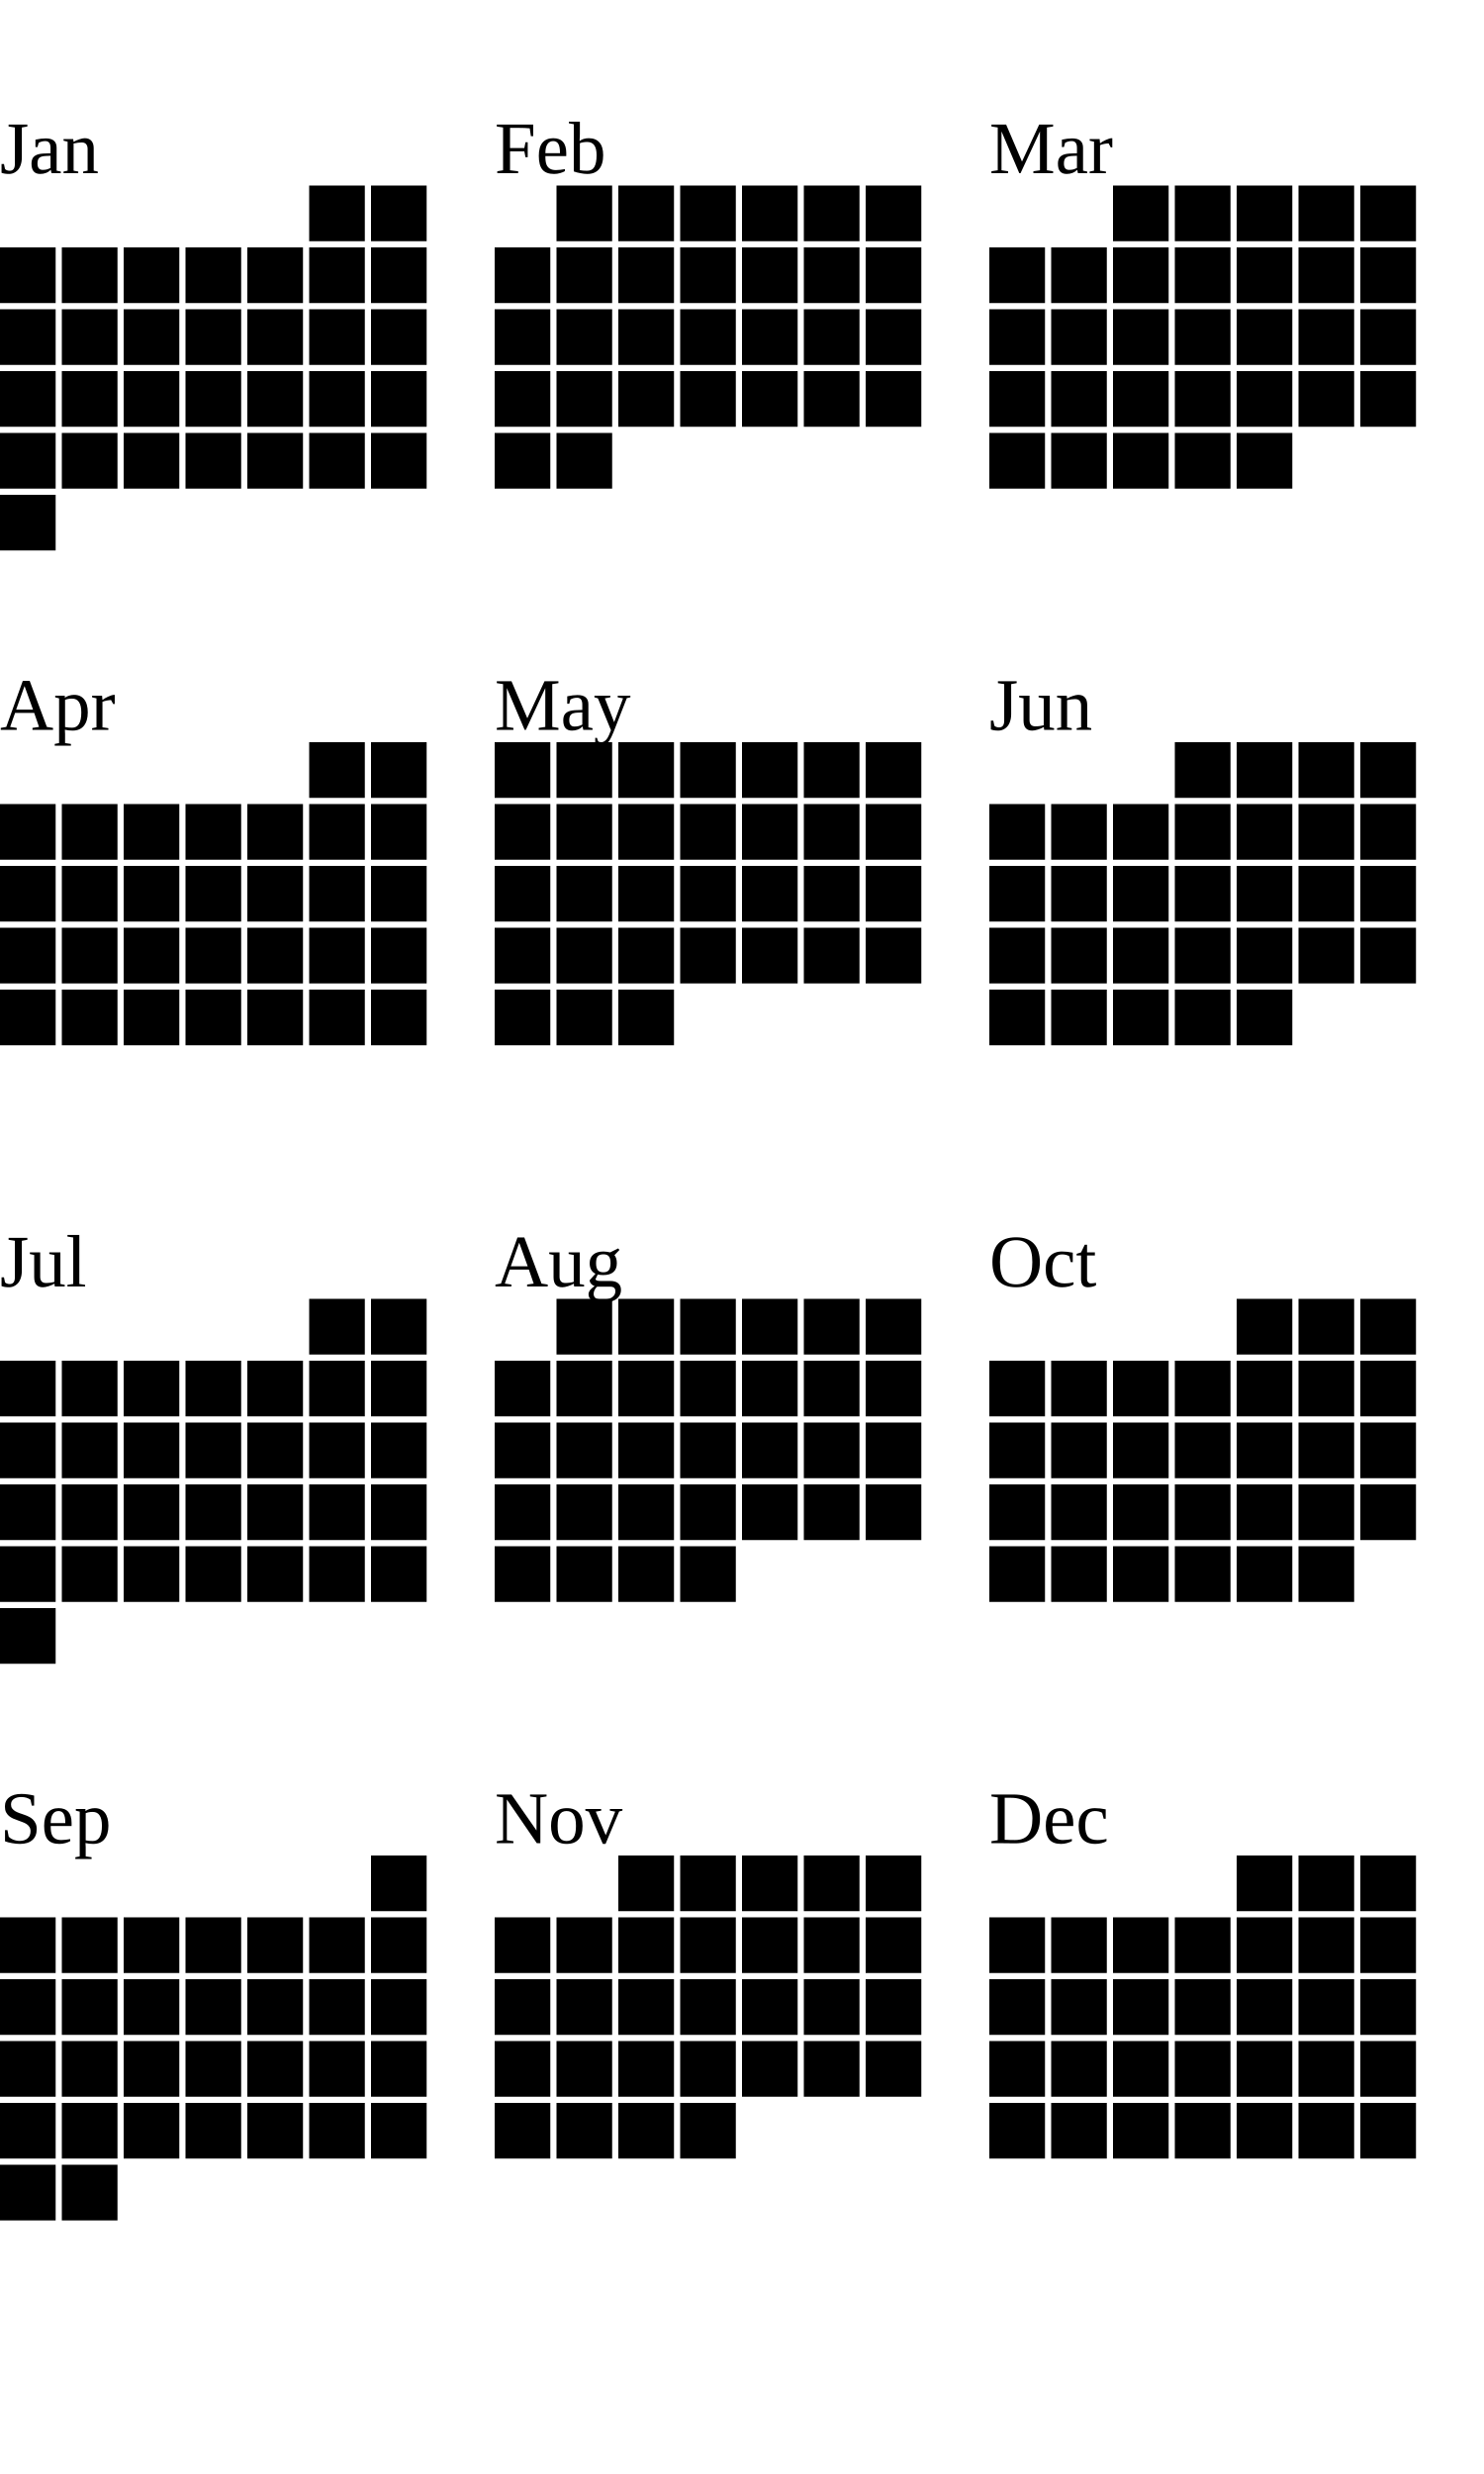
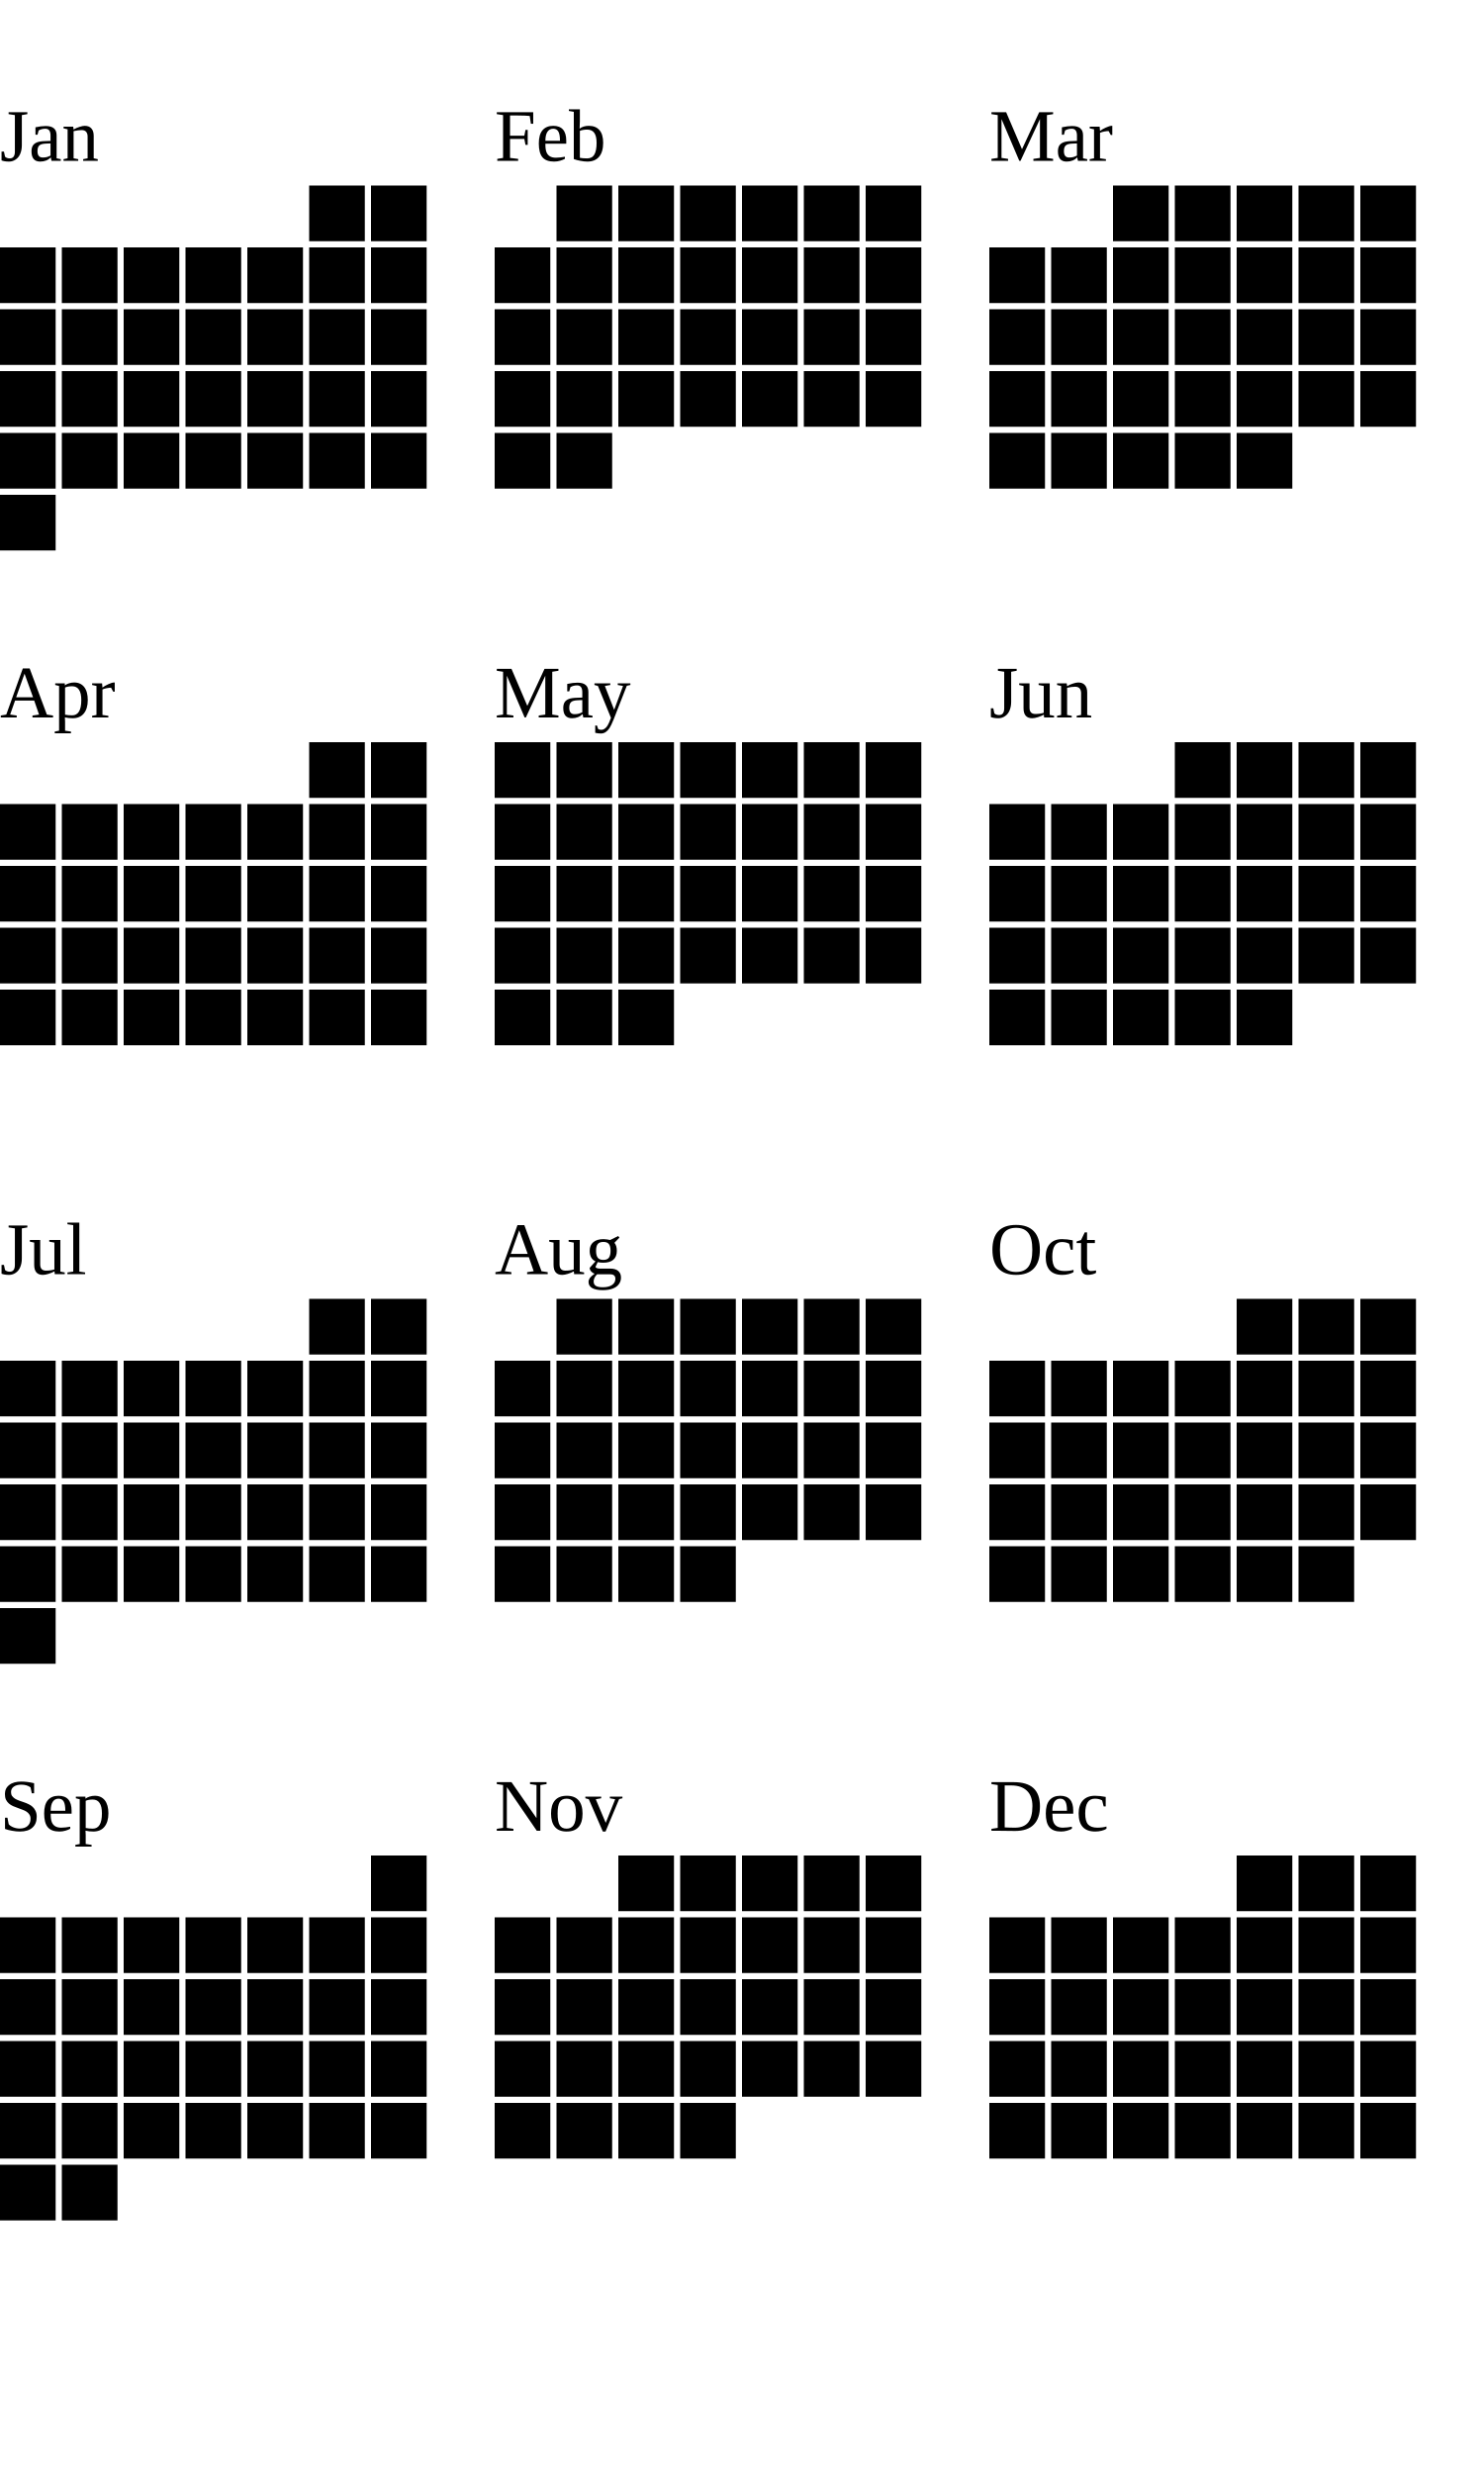
<svg xmlns="http://www.w3.org/2000/svg" viewBox="0 0 240 400">
  <rect class="calViz__day calViz__day--empty" transform="translate(50,30)" width="9px" height="9px" />
  <rect class="calViz__day calViz__day--empty" transform="translate(60,30)" width="9px" height="9px" />
  <rect class="calViz__day calViz__day--empty" transform="translate(0,40)" width="9px" height="9px" />
  <rect class="calViz__day calViz__day--empty" transform="translate(10,40)" width="9px" height="9px" />
  <rect class="calViz__day calViz__day--empty" transform="translate(20,40)" width="9px" height="9px" />
  <rect class="calViz__day calViz__day--empty" transform="translate(30,40)" width="9px" height="9px" />
  <rect class="calViz__day calViz__day--empty" transform="translate(40,40)" width="9px" height="9px" />
  <rect class="calViz__day calViz__day--empty" transform="translate(50,40)" width="9px" height="9px" />
  <rect class="calViz__day calViz__day--empty" transform="translate(60,40)" width="9px" height="9px" />
  <rect class="calViz__day calViz__day--empty" transform="translate(0,50)" width="9px" height="9px" />
  <rect class="calViz__day calViz__day--empty" transform="translate(10,50)" width="9px" height="9px" />
  <rect class="calViz__day calViz__day--empty" transform="translate(20,50)" width="9px" height="9px" />
  <rect class="calViz__day calViz__day--trip calViz__day--0" data-trip="0" transform="translate(30,50)" width="9px" height="9px" />
  <rect class="calViz__day calViz__day--trip calViz__day--0" data-trip="0" transform="translate(40,50)" width="9px" height="9px" />
  <rect class="calViz__day calViz__day--trip calViz__day--0" data-trip="0" transform="translate(50,50)" width="9px" height="9px" />
  <rect class="calViz__day calViz__day--trip calViz__day--0" data-trip="0" transform="translate(60,50)" width="9px" height="9px" />
  <rect class="calViz__day calViz__day--empty" transform="translate(0,60)" width="9px" height="9px" />
  <rect class="calViz__day calViz__day--empty" transform="translate(10,60)" width="9px" height="9px" />
  <rect class="calViz__day calViz__day--empty" transform="translate(20,60)" width="9px" height="9px" />
  <rect class="calViz__day calViz__day--empty" transform="translate(30,60)" width="9px" height="9px" />
  <rect class="calViz__day calViz__day--empty" transform="translate(40,60)" width="9px" height="9px" />
  <rect class="calViz__day calViz__day--empty" transform="translate(50,60)" width="9px" height="9px" />
  <rect class="calViz__day calViz__day--empty" transform="translate(60,60)" width="9px" height="9px" />
  <rect class="calViz__day calViz__day--empty" transform="translate(0,70)" width="9px" height="9px" />
  <rect class="calViz__day calViz__day--empty" transform="translate(10,70)" width="9px" height="9px" />
  <rect class="calViz__day calViz__day--empty" transform="translate(20,70)" width="9px" height="9px" />
  <rect class="calViz__day calViz__day--empty" transform="translate(30,70)" width="9px" height="9px" />
  <rect class="calViz__day calViz__day--empty" transform="translate(40,70)" width="9px" height="9px" />
  <rect class="calViz__day calViz__day--empty" transform="translate(50,70)" width="9px" height="9px" />
  <rect class="calViz__day calViz__day--empty" transform="translate(60,70)" width="9px" height="9px" />
  <rect class="calViz__day calViz__day--empty" transform="translate(0,80)" width="9px" height="9px" />
  <rect class="calViz__day calViz__day--empty" transform="translate(90,30)" width="9px" height="9px" />
  <rect class="calViz__day calViz__day--empty" transform="translate(100,30)" width="9px" height="9px" />
  <rect class="calViz__day calViz__day--empty" transform="translate(110,30)" width="9px" height="9px" />
  <rect class="calViz__day calViz__day--empty" transform="translate(120,30)" width="9px" height="9px" />
  <rect class="calViz__day calViz__day--empty" transform="translate(130,30)" width="9px" height="9px" />
  <rect class="calViz__day calViz__day--empty" transform="translate(140,30)" width="9px" height="9px" />
  <rect class="calViz__day calViz__day--trip calViz__day--1" data-trip="1" transform="translate(80,40)" width="9px" height="9px" />
  <rect class="calViz__day calViz__day--trip calViz__day--1" data-trip="1" transform="translate(90,40)" width="9px" height="9px" />
  <rect class="calViz__day calViz__day--trip calViz__day--1" data-trip="1" transform="translate(100,40)" width="9px" height="9px" />
  <rect class="calViz__day calViz__day--trip calViz__day--1 calViz__day--2" data-trip="1" transform="translate(110,40)" width="9px" height="9px" />
  <rect class="calViz__day calViz__day--trip calViz__day--1 calViz__day--2" data-trip="1" transform="translate(120,40)" width="9px" height="9px" />
  <rect class="calViz__day calViz__day--trip calViz__day--1 calViz__day--2" data-trip="1" transform="translate(130,40)" width="9px" height="9px" />
  <rect class="calViz__day calViz__day--empty" transform="translate(140,40)" width="9px" height="9px" />
  <rect class="calViz__day calViz__day--empty" transform="translate(80,50)" width="9px" height="9px" />
  <rect class="calViz__day calViz__day--empty" transform="translate(90,50)" width="9px" height="9px" />
  <rect class="calViz__day calViz__day--empty" transform="translate(100,50)" width="9px" height="9px" />
  <rect class="calViz__day calViz__day--empty" transform="translate(110,50)" width="9px" height="9px" />
  <rect class="calViz__day calViz__day--empty" transform="translate(120,50)" width="9px" height="9px" />
  <rect class="calViz__day calViz__day--empty" transform="translate(130,50)" width="9px" height="9px" />
  <rect class="calViz__day calViz__day--empty" transform="translate(140,50)" width="9px" height="9px" />
  <rect class="calViz__day calViz__day--trip calViz__day--3" data-trip="3" transform="translate(80,60)" width="9px" height="9px" />
  <rect class="calViz__day calViz__day--trip calViz__day--3" data-trip="3" transform="translate(90,60)" width="9px" height="9px" />
  <rect class="calViz__day calViz__day--empty" transform="translate(100,60)" width="9px" height="9px" />
  <rect class="calViz__day calViz__day--empty" transform="translate(110,60)" width="9px" height="9px" />
  <rect class="calViz__day calViz__day--empty" transform="translate(120,60)" width="9px" height="9px" />
  <rect class="calViz__day calViz__day--empty" transform="translate(130,60)" width="9px" height="9px" />
  <rect class="calViz__day calViz__day--empty" transform="translate(140,60)" width="9px" height="9px" />
  <rect class="calViz__day calViz__day--empty" transform="translate(80,70)" width="9px" height="9px" />
  <rect class="calViz__day calViz__day--empty" transform="translate(90,70)" width="9px" height="9px" />
  <rect class="calViz__day calViz__day--empty" transform="translate(180,30)" width="9px" height="9px" />
  <rect class="calViz__day calViz__day--empty" transform="translate(190,30)" width="9px" height="9px" />
  <rect class="calViz__day calViz__day--empty" transform="translate(200,30)" width="9px" height="9px" />
  <rect class="calViz__day calViz__day--empty" transform="translate(210,30)" width="9px" height="9px" />
  <rect class="calViz__day calViz__day--empty" transform="translate(220,30)" width="9px" height="9px" />
  <rect class="calViz__day calViz__day--trip calViz__day--4" data-trip="4" transform="translate(160,40)" width="9px" height="9px" />
  <rect class="calViz__day calViz__day--trip calViz__day--4" data-trip="4" transform="translate(170,40)" width="9px" height="9px" />
  <rect class="calViz__day calViz__day--trip calViz__day--4" data-trip="4" transform="translate(180,40)" width="9px" height="9px" />
  <rect class="calViz__day calViz__day--trip calViz__day--4" data-trip="4" transform="translate(190,40)" width="9px" height="9px" />
  <rect class="calViz__day calViz__day--empty" transform="translate(200,40)" width="9px" height="9px" />
  <rect class="calViz__day calViz__day--trip calViz__day--5" data-trip="5" transform="translate(210,40)" width="9px" height="9px" />
  <rect class="calViz__day calViz__day--trip calViz__day--5" data-trip="5" transform="translate(220,40)" width="9px" height="9px" />
  <rect class="calViz__day calViz__day--empty" transform="translate(160,50)" width="9px" height="9px" />
  <rect class="calViz__day calViz__day--empty" transform="translate(170,50)" width="9px" height="9px" />
  <rect class="calViz__day calViz__day--empty" transform="translate(180,50)" width="9px" height="9px" />
  <rect class="calViz__day calViz__day--empty" transform="translate(190,50)" width="9px" height="9px" />
  <rect class="calViz__day calViz__day--empty" transform="translate(200,50)" width="9px" height="9px" />
  <rect class="calViz__day calViz__day--empty" transform="translate(210,50)" width="9px" height="9px" />
  <rect class="calViz__day calViz__day--empty" transform="translate(220,50)" width="9px" height="9px" />
  <rect class="calViz__day calViz__day--empty" transform="translate(160,60)" width="9px" height="9px" />
  <rect class="calViz__day calViz__day--empty" transform="translate(170,60)" width="9px" height="9px" />
  <rect class="calViz__day calViz__day--empty" transform="translate(180,60)" width="9px" height="9px" />
  <rect class="calViz__day calViz__day--empty" transform="translate(190,60)" width="9px" height="9px" />
  <rect class="calViz__day calViz__day--empty" transform="translate(200,60)" width="9px" height="9px" />
  <rect class="calViz__day calViz__day--empty" transform="translate(210,60)" width="9px" height="9px" />
  <rect class="calViz__day calViz__day--empty" transform="translate(220,60)" width="9px" height="9px" />
  <rect class="calViz__day calViz__day--empty" transform="translate(160,70)" width="9px" height="9px" />
  <rect class="calViz__day calViz__day--empty" transform="translate(170,70)" width="9px" height="9px" />
  <rect class="calViz__day calViz__day--empty" transform="translate(180,70)" width="9px" height="9px" />
  <rect class="calViz__day calViz__day--empty" transform="translate(190,70)" width="9px" height="9px" />
  <rect class="calViz__day calViz__day--empty" transform="translate(200,70)" width="9px" height="9px" />
  <rect class="calViz__day calViz__day--trip calViz__day--6" data-trip="6" transform="translate(50,120)" width="9px" height="9px" />
  <rect class="calViz__day calViz__day--trip calViz__day--6" data-trip="6" transform="translate(60,120)" width="9px" height="9px" />
  <rect class="calViz__day calViz__day--trip calViz__day--6 calViz__day--7" data-trip="6" transform="translate(0,130)" width="9px" height="9px" />
  <rect class="calViz__day calViz__day--trip calViz__day--7" data-trip="7" transform="translate(10,130)" width="9px" height="9px" />
  <rect class="calViz__day calViz__day--trip calViz__day--7" data-trip="7" transform="translate(20,130)" width="9px" height="9px" />
  <rect class="calViz__day calViz__day--trip calViz__day--7" data-trip="7" transform="translate(30,130)" width="9px" height="9px" />
  <rect class="calViz__day calViz__day--trip calViz__day--7" data-trip="7" transform="translate(40,130)" width="9px" height="9px" />
  <rect class="calViz__day calViz__day--trip calViz__day--8" data-trip="8" transform="translate(50,130)" width="9px" height="9px" />
  <rect class="calViz__day calViz__day--trip calViz__day--8" data-trip="8" transform="translate(60,130)" width="9px" height="9px" />
  <rect class="calViz__day calViz__day--trip calViz__day--8" data-trip="8" transform="translate(0,140)" width="9px" height="9px" />
  <rect class="calViz__day calViz__day--empty" transform="translate(10,140)" width="9px" height="9px" />
  <rect class="calViz__day calViz__day--empty" transform="translate(20,140)" width="9px" height="9px" />
  <rect class="calViz__day calViz__day--empty" transform="translate(30,140)" width="9px" height="9px" />
  <rect class="calViz__day calViz__day--empty" transform="translate(40,140)" width="9px" height="9px" />
  <rect class="calViz__day calViz__day--empty" transform="translate(50,140)" width="9px" height="9px" />
  <rect class="calViz__day calViz__day--empty" transform="translate(60,140)" width="9px" height="9px" />
  <rect class="calViz__day calViz__day--trip calViz__day--9" data-trip="9" transform="translate(0,150)" width="9px" height="9px" />
  <rect class="calViz__day calViz__day--trip calViz__day--9" data-trip="9" transform="translate(10,150)" width="9px" height="9px" />
  <rect class="calViz__day calViz__day--empty" transform="translate(20,150)" width="9px" height="9px" />
  <rect class="calViz__day calViz__day--empty" transform="translate(30,150)" width="9px" height="9px" />
  <rect class="calViz__day calViz__day--empty" transform="translate(40,150)" width="9px" height="9px" />
  <rect class="calViz__day calViz__day--empty" transform="translate(50,150)" width="9px" height="9px" />
  <rect class="calViz__day calViz__day--empty" transform="translate(60,150)" width="9px" height="9px" />
  <rect class="calViz__day calViz__day--empty" transform="translate(0,160)" width="9px" height="9px" />
  <rect class="calViz__day calViz__day--empty" transform="translate(10,160)" width="9px" height="9px" />
  <rect class="calViz__day calViz__day--empty" transform="translate(20,160)" width="9px" height="9px" />
  <rect class="calViz__day calViz__day--trip calViz__day--10" data-trip="10" transform="translate(30,160)" width="9px" height="9px" />
  <rect class="calViz__day calViz__day--trip calViz__day--10" data-trip="10" transform="translate(40,160)" width="9px" height="9px" />
  <rect class="calViz__day calViz__day--trip calViz__day--10 calViz__day--11" data-trip="10" transform="translate(50,160)" width="9px" height="9px" />
  <rect class="calViz__day calViz__day--empty" transform="translate(60,160)" width="9px" height="9px" />
  <rect class="calViz__day calViz__day--empty" transform="translate(80,120)" width="9px" height="9px" />
  <rect class="calViz__day calViz__day--empty" transform="translate(90,120)" width="9px" height="9px" />
  <rect class="calViz__day calViz__day--empty" transform="translate(100,120)" width="9px" height="9px" />
  <rect class="calViz__day calViz__day--empty" transform="translate(110,120)" width="9px" height="9px" />
  <rect class="calViz__day calViz__day--empty" transform="translate(120,120)" width="9px" height="9px" />
  <rect class="calViz__day calViz__day--empty" transform="translate(130,120)" width="9px" height="9px" />
  <rect class="calViz__day calViz__day--empty" transform="translate(140,120)" width="9px" height="9px" />
  <rect class="calViz__day calViz__day--empty" transform="translate(80,130)" width="9px" height="9px" />
  <rect class="calViz__day calViz__day--empty" transform="translate(90,130)" width="9px" height="9px" />
  <rect class="calViz__day calViz__day--empty" transform="translate(100,130)" width="9px" height="9px" />
  <rect class="calViz__day calViz__day--empty" transform="translate(110,130)" width="9px" height="9px" />
  <rect class="calViz__day calViz__day--trip calViz__day--12" data-trip="12" transform="translate(120,130)" width="9px" height="9px" />
  <rect class="calViz__day calViz__day--empty" transform="translate(130,130)" width="9px" height="9px" />
  <rect class="calViz__day calViz__day--empty" transform="translate(140,130)" width="9px" height="9px" />
  <rect class="calViz__day calViz__day--empty" transform="translate(80,140)" width="9px" height="9px" />
  <rect class="calViz__day calViz__day--empty" transform="translate(90,140)" width="9px" height="9px" />
  <rect class="calViz__day calViz__day--trip calViz__day--13" data-trip="13" transform="translate(100,140)" width="9px" height="9px" />
  <rect class="calViz__day calViz__day--empty" transform="translate(110,140)" width="9px" height="9px" />
  <rect class="calViz__day calViz__day--empty" transform="translate(120,140)" width="9px" height="9px" />
  <rect class="calViz__day calViz__day--empty" transform="translate(130,140)" width="9px" height="9px" />
  <rect class="calViz__day calViz__day--empty" transform="translate(140,140)" width="9px" height="9px" />
  <rect class="calViz__day calViz__day--empty" transform="translate(80,150)" width="9px" height="9px" />
  <rect class="calViz__day calViz__day--empty" transform="translate(90,150)" width="9px" height="9px" />
  <rect class="calViz__day calViz__day--empty" transform="translate(100,150)" width="9px" height="9px" />
  <rect class="calViz__day calViz__day--empty" transform="translate(110,150)" width="9px" height="9px" />
  <rect class="calViz__day calViz__day--empty" transform="translate(120,150)" width="9px" height="9px" />
  <rect class="calViz__day calViz__day--empty" transform="translate(130,150)" width="9px" height="9px" />
  <rect class="calViz__day calViz__day--empty" transform="translate(140,150)" width="9px" height="9px" />
  <rect class="calViz__day calViz__day--empty" transform="translate(80,160)" width="9px" height="9px" />
  <rect class="calViz__day calViz__day--empty" transform="translate(90,160)" width="9px" height="9px" />
  <rect class="calViz__day calViz__day--empty" transform="translate(100,160)" width="9px" height="9px" />
  <rect class="calViz__day calViz__day--empty" transform="translate(190,120)" width="9px" height="9px" />
  <rect class="calViz__day calViz__day--empty" transform="translate(200,120)" width="9px" height="9px" />
  <rect class="calViz__day calViz__day--empty" transform="translate(210,120)" width="9px" height="9px" />
  <rect class="calViz__day calViz__day--empty" transform="translate(220,120)" width="9px" height="9px" />
  <rect class="calViz__day calViz__day--empty" transform="translate(160,130)" width="9px" height="9px" />
  <rect class="calViz__day calViz__day--empty" transform="translate(170,130)" width="9px" height="9px" />
  <rect class="calViz__day calViz__day--empty" transform="translate(180,130)" width="9px" height="9px" />
  <rect class="calViz__day calViz__day--empty" transform="translate(190,130)" width="9px" height="9px" />
  <rect class="calViz__day calViz__day--empty" transform="translate(200,130)" width="9px" height="9px" />
  <rect class="calViz__day calViz__day--empty" transform="translate(210,130)" width="9px" height="9px" />
  <rect class="calViz__day calViz__day--empty" transform="translate(220,130)" width="9px" height="9px" />
  <rect class="calViz__day calViz__day--empty" transform="translate(160,140)" width="9px" height="9px" />
  <rect class="calViz__day calViz__day--empty" transform="translate(170,140)" width="9px" height="9px" />
  <rect class="calViz__day calViz__day--empty" transform="translate(180,140)" width="9px" height="9px" />
  <rect class="calViz__day calViz__day--empty" transform="translate(190,140)" width="9px" height="9px" />
  <rect class="calViz__day calViz__day--trip calViz__day--14" data-trip="14" transform="translate(200,140)" width="9px" height="9px" />
  <rect class="calViz__day calViz__day--trip calViz__day--14" data-trip="14" transform="translate(210,140)" width="9px" height="9px" />
  <rect class="calViz__day calViz__day--empty" transform="translate(220,140)" width="9px" height="9px" />
  <rect class="calViz__day calViz__day--empty" transform="translate(160,150)" width="9px" height="9px" />
  <rect class="calViz__day calViz__day--empty" transform="translate(170,150)" width="9px" height="9px" />
  <rect class="calViz__day calViz__day--trip calViz__day--15" data-trip="15" transform="translate(180,150)" width="9px" height="9px" />
  <rect class="calViz__day calViz__day--trip calViz__day--16" data-trip="16" transform="translate(190,150)" width="9px" height="9px" />
  <rect class="calViz__day calViz__day--trip calViz__day--16" data-trip="16" transform="translate(200,150)" width="9px" height="9px" />
  <rect class="calViz__day calViz__day--trip calViz__day--16" data-trip="16" transform="translate(210,150)" width="9px" height="9px" />
  <rect class="calViz__day calViz__day--trip calViz__day--16" data-trip="16" transform="translate(220,150)" width="9px" height="9px" />
  <rect class="calViz__day calViz__day--trip calViz__day--16" data-trip="16" transform="translate(160,160)" width="9px" height="9px" />
  <rect class="calViz__day calViz__day--empty" transform="translate(170,160)" width="9px" height="9px" />
  <rect class="calViz__day calViz__day--empty" transform="translate(180,160)" width="9px" height="9px" />
  <rect class="calViz__day calViz__day--empty" transform="translate(190,160)" width="9px" height="9px" />
  <rect class="calViz__day calViz__day--empty" transform="translate(200,160)" width="9px" height="9px" />
  <rect class="calViz__day calViz__day--empty" transform="translate(50,210)" width="9px" height="9px" />
  <rect class="calViz__day calViz__day--empty" transform="translate(60,210)" width="9px" height="9px" />
  <rect class="calViz__day calViz__day--empty" transform="translate(0,220)" width="9px" height="9px" />
  <rect class="calViz__day calViz__day--empty" transform="translate(10,220)" width="9px" height="9px" />
  <rect class="calViz__day calViz__day--empty" transform="translate(20,220)" width="9px" height="9px" />
  <rect class="calViz__day calViz__day--trip calViz__day--17" data-trip="17" transform="translate(30,220)" width="9px" height="9px" />
  <rect class="calViz__day calViz__day--empty" transform="translate(40,220)" width="9px" height="9px" />
  <rect class="calViz__day calViz__day--empty" transform="translate(50,220)" width="9px" height="9px" />
  <rect class="calViz__day calViz__day--empty" transform="translate(60,220)" width="9px" height="9px" />
  <rect class="calViz__day calViz__day--empty" transform="translate(0,230)" width="9px" height="9px" />
  <rect class="calViz__day calViz__day--trip calViz__day--18" data-trip="18" transform="translate(10,230)" width="9px" height="9px" />
  <rect class="calViz__day calViz__day--trip calViz__day--19" data-trip="19" transform="translate(20,230)" width="9px" height="9px" />
  <rect class="calViz__day calViz__day--trip calViz__day--19" data-trip="19" transform="translate(30,230)" width="9px" height="9px" />
  <rect class="calViz__day calViz__day--trip calViz__day--19" data-trip="19" transform="translate(40,230)" width="9px" height="9px" />
  <rect class="calViz__day calViz__day--empty" transform="translate(50,230)" width="9px" height="9px" />
  <rect class="calViz__day calViz__day--empty" transform="translate(60,230)" width="9px" height="9px" />
  <rect class="calViz__day calViz__day--empty" transform="translate(0,240)" width="9px" height="9px" />
  <rect class="calViz__day calViz__day--empty" transform="translate(10,240)" width="9px" height="9px" />
  <rect class="calViz__day calViz__day--empty" transform="translate(20,240)" width="9px" height="9px" />
  <rect class="calViz__day calViz__day--empty" transform="translate(30,240)" width="9px" height="9px" />
  <rect class="calViz__day calViz__day--trip calViz__day--20" data-trip="20" transform="translate(40,240)" width="9px" height="9px" />
  <rect class="calViz__day calViz__day--empty" transform="translate(50,240)" width="9px" height="9px" />
  <rect class="calViz__day calViz__day--empty" transform="translate(60,240)" width="9px" height="9px" />
  <rect class="calViz__day calViz__day--empty" transform="translate(0,250)" width="9px" height="9px" />
  <rect class="calViz__day calViz__day--empty" transform="translate(10,250)" width="9px" height="9px" />
  <rect class="calViz__day calViz__day--empty" transform="translate(20,250)" width="9px" height="9px" />
  <rect class="calViz__day calViz__day--empty" transform="translate(30,250)" width="9px" height="9px" />
  <rect class="calViz__day calViz__day--empty" transform="translate(40,250)" width="9px" height="9px" />
  <rect class="calViz__day calViz__day--empty" transform="translate(50,250)" width="9px" height="9px" />
  <rect class="calViz__day calViz__day--empty" transform="translate(60,250)" width="9px" height="9px" />
  <rect class="calViz__day calViz__day--empty" transform="translate(0,260)" width="9px" height="9px" />
  <rect class="calViz__day calViz__day--empty" transform="translate(90,210)" width="9px" height="9px" />
  <rect class="calViz__day calViz__day--empty" transform="translate(100,210)" width="9px" height="9px" />
  <rect class="calViz__day calViz__day--empty" transform="translate(110,210)" width="9px" height="9px" />
  <rect class="calViz__day calViz__day--empty" transform="translate(120,210)" width="9px" height="9px" />
  <rect class="calViz__day calViz__day--empty" transform="translate(130,210)" width="9px" height="9px" />
  <rect class="calViz__day calViz__day--empty" transform="translate(140,210)" width="9px" height="9px" />
  <rect class="calViz__day calViz__day--empty" transform="translate(80,220)" width="9px" height="9px" />
  <rect class="calViz__day calViz__day--empty" transform="translate(90,220)" width="9px" height="9px" />
  <rect class="calViz__day calViz__day--empty" transform="translate(100,220)" width="9px" height="9px" />
  <rect class="calViz__day calViz__day--empty" transform="translate(110,220)" width="9px" height="9px" />
  <rect class="calViz__day calViz__day--empty" transform="translate(120,220)" width="9px" height="9px" />
  <rect class="calViz__day calViz__day--empty" transform="translate(130,220)" width="9px" height="9px" />
  <rect class="calViz__day calViz__day--empty" transform="translate(140,220)" width="9px" height="9px" />
  <rect class="calViz__day calViz__day--empty" transform="translate(80,230)" width="9px" height="9px" />
  <rect class="calViz__day calViz__day--empty" transform="translate(90,230)" width="9px" height="9px" />
  <rect class="calViz__day calViz__day--empty" transform="translate(100,230)" width="9px" height="9px" />
  <rect class="calViz__day calViz__day--empty" transform="translate(110,230)" width="9px" height="9px" />
  <rect class="calViz__day calViz__day--empty" transform="translate(120,230)" width="9px" height="9px" />
  <rect class="calViz__day calViz__day--empty" transform="translate(130,230)" width="9px" height="9px" />
  <rect class="calViz__day calViz__day--empty" transform="translate(140,230)" width="9px" height="9px" />
  <rect class="calViz__day calViz__day--empty" transform="translate(80,240)" width="9px" height="9px" />
  <rect class="calViz__day calViz__day--empty" transform="translate(90,240)" width="9px" height="9px" />
  <rect class="calViz__day calViz__day--empty" transform="translate(100,240)" width="9px" height="9px" />
  <rect class="calViz__day calViz__day--empty" transform="translate(110,240)" width="9px" height="9px" />
  <rect class="calViz__day calViz__day--empty" transform="translate(120,240)" width="9px" height="9px" />
  <rect class="calViz__day calViz__day--empty" transform="translate(130,240)" width="9px" height="9px" />
  <rect class="calViz__day calViz__day--empty" transform="translate(140,240)" width="9px" height="9px" />
  <rect class="calViz__day calViz__day--empty" transform="translate(80,250)" width="9px" height="9px" />
  <rect class="calViz__day calViz__day--empty" transform="translate(90,250)" width="9px" height="9px" />
  <rect class="calViz__day calViz__day--empty" transform="translate(100,250)" width="9px" height="9px" />
  <rect class="calViz__day calViz__day--empty" transform="translate(110,250)" width="9px" height="9px" />
  <rect class="calViz__day calViz__day--empty" transform="translate(200,210)" width="9px" height="9px" />
  <rect class="calViz__day calViz__day--empty" transform="translate(210,210)" width="9px" height="9px" />
  <rect class="calViz__day calViz__day--empty" transform="translate(220,210)" width="9px" height="9px" />
  <rect class="calViz__day calViz__day--empty" transform="translate(160,220)" width="9px" height="9px" />
  <rect class="calViz__day calViz__day--empty" transform="translate(170,220)" width="9px" height="9px" />
  <rect class="calViz__day calViz__day--empty" transform="translate(180,220)" width="9px" height="9px" />
  <rect class="calViz__day calViz__day--empty" transform="translate(190,220)" width="9px" height="9px" />
  <rect class="calViz__day calViz__day--trip calViz__day--21" data-trip="21" transform="translate(200,220)" width="9px" height="9px" />
  <rect class="calViz__day calViz__day--trip calViz__day--21" data-trip="21" transform="translate(210,220)" width="9px" height="9px" />
  <rect class="calViz__day calViz__day--trip calViz__day--21" data-trip="21" transform="translate(220,220)" width="9px" height="9px" />
  <rect class="calViz__day calViz__day--empty" transform="translate(160,230)" width="9px" height="9px" />
  <rect class="calViz__day calViz__day--empty" transform="translate(170,230)" width="9px" height="9px" />
  <rect class="calViz__day calViz__day--empty" transform="translate(180,230)" width="9px" height="9px" />
  <rect class="calViz__day calViz__day--empty" transform="translate(190,230)" width="9px" height="9px" />
  <rect class="calViz__day calViz__day--empty" transform="translate(200,230)" width="9px" height="9px" />
  <rect class="calViz__day calViz__day--empty" transform="translate(210,230)" width="9px" height="9px" />
  <rect class="calViz__day calViz__day--empty" transform="translate(220,230)" width="9px" height="9px" />
  <rect class="calViz__day calViz__day--empty" transform="translate(160,240)" width="9px" height="9px" />
  <rect class="calViz__day calViz__day--empty" transform="translate(170,240)" width="9px" height="9px" />
  <rect class="calViz__day calViz__day--trip calViz__day--22" data-trip="22" transform="translate(180,240)" width="9px" height="9px" />
  <rect class="calViz__day calViz__day--empty" transform="translate(190,240)" width="9px" height="9px" />
  <rect class="calViz__day calViz__day--empty" transform="translate(200,240)" width="9px" height="9px" />
  <rect class="calViz__day calViz__day--empty" transform="translate(210,240)" width="9px" height="9px" />
  <rect class="calViz__day calViz__day--empty" transform="translate(220,240)" width="9px" height="9px" />
  <rect class="calViz__day calViz__day--empty" transform="translate(160,250)" width="9px" height="9px" />
  <rect class="calViz__day calViz__day--empty" transform="translate(170,250)" width="9px" height="9px" />
  <rect class="calViz__day calViz__day--empty" transform="translate(180,250)" width="9px" height="9px" />
  <rect class="calViz__day calViz__day--empty" transform="translate(190,250)" width="9px" height="9px" />
  <rect class="calViz__day calViz__day--empty" transform="translate(200,250)" width="9px" height="9px" />
  <rect class="calViz__day calViz__day--empty" transform="translate(210,250)" width="9px" height="9px" />
  <rect class="calViz__day calViz__day--empty" transform="translate(60,300)" width="9px" height="9px" />
  <rect class="calViz__day calViz__day--empty" transform="translate(0,310)" width="9px" height="9px" />
  <rect class="calViz__day calViz__day--empty" transform="translate(10,310)" width="9px" height="9px" />
  <rect class="calViz__day calViz__day--trip calViz__day--23" data-trip="23" transform="translate(20,310)" width="9px" height="9px" />
  <rect class="calViz__day calViz__day--trip calViz__day--23" data-trip="23" transform="translate(30,310)" width="9px" height="9px" />
  <rect class="calViz__day calViz__day--trip calViz__day--24" data-trip="24" transform="translate(40,310)" width="9px" height="9px" />
  <rect class="calViz__day calViz__day--trip calViz__day--24" data-trip="24" transform="translate(50,310)" width="9px" height="9px" />
  <rect class="calViz__day calViz__day--empty" transform="translate(60,310)" width="9px" height="9px" />
  <rect class="calViz__day calViz__day--trip calViz__day--25" data-trip="25" transform="translate(0,320)" width="9px" height="9px" />
  <rect class="calViz__day calViz__day--trip calViz__day--25" data-trip="25" transform="translate(10,320)" width="9px" height="9px" />
  <rect class="calViz__day calViz__day--empty" transform="translate(20,320)" width="9px" height="9px" />
  <rect class="calViz__day calViz__day--empty" transform="translate(30,320)" width="9px" height="9px" />
  <rect class="calViz__day calViz__day--empty" transform="translate(40,320)" width="9px" height="9px" />
  <rect class="calViz__day calViz__day--empty" transform="translate(50,320)" width="9px" height="9px" />
  <rect class="calViz__day calViz__day--empty" transform="translate(60,320)" width="9px" height="9px" />
  <rect class="calViz__day calViz__day--empty" transform="translate(0,330)" width="9px" height="9px" />
  <rect class="calViz__day calViz__day--empty" transform="translate(10,330)" width="9px" height="9px" />
  <rect class="calViz__day calViz__day--trip calViz__day--26" data-trip="26" transform="translate(20,330)" width="9px" height="9px" />
  <rect class="calViz__day calViz__day--trip calViz__day--26 calViz__day--27" data-trip="26" transform="translate(30,330)" width="9px" height="9px" />
  <rect class="calViz__day calViz__day--trip calViz__day--27" data-trip="27" transform="translate(40,330)" width="9px" height="9px" />
  <rect class="calViz__day calViz__day--trip calViz__day--27" data-trip="27" transform="translate(50,330)" width="9px" height="9px" />
  <rect class="calViz__day calViz__day--empty" transform="translate(60,330)" width="9px" height="9px" />
  <rect class="calViz__day calViz__day--empty" transform="translate(0,340)" width="9px" height="9px" />
  <rect class="calViz__day calViz__day--trip calViz__day--28" data-trip="28" transform="translate(10,340)" width="9px" height="9px" />
  <rect class="calViz__day calViz__day--trip calViz__day--28" data-trip="28" transform="translate(20,340)" width="9px" height="9px" />
  <rect class="calViz__day calViz__day--empty" transform="translate(30,340)" width="9px" height="9px" />
  <rect class="calViz__day calViz__day--trip calViz__day--29" data-trip="29" transform="translate(40,340)" width="9px" height="9px" />
  <rect class="calViz__day calViz__day--trip calViz__day--29 calViz__day--30" data-trip="29" transform="translate(50,340)" width="9px" height="9px" />
  <rect class="calViz__day calViz__day--trip calViz__day--30" data-trip="30" transform="translate(60,340)" width="9px" height="9px" />
  <rect class="calViz__day calViz__day--empty" transform="translate(0,350)" width="9px" height="9px" />
  <rect class="calViz__day calViz__day--empty" transform="translate(10,350)" width="9px" height="9px" />
  <rect class="calViz__day calViz__day--empty" transform="translate(100,300)" width="9px" height="9px" />
  <rect class="calViz__day calViz__day--empty" transform="translate(110,300)" width="9px" height="9px" />
  <rect class="calViz__day calViz__day--empty" transform="translate(120,300)" width="9px" height="9px" />
  <rect class="calViz__day calViz__day--empty" transform="translate(130,300)" width="9px" height="9px" />
  <rect class="calViz__day calViz__day--empty" transform="translate(140,300)" width="9px" height="9px" />
  <rect class="calViz__day calViz__day--empty" transform="translate(80,310)" width="9px" height="9px" />
  <rect class="calViz__day calViz__day--trip calViz__day--31" data-trip="31" transform="translate(90,310)" width="9px" height="9px" />
  <rect class="calViz__day calViz__day--trip calViz__day--31" data-trip="31" transform="translate(100,310)" width="9px" height="9px" />
  <rect class="calViz__day calViz__day--trip calViz__day--31" data-trip="31" transform="translate(110,310)" width="9px" height="9px" />
  <rect class="calViz__day calViz__day--empty" transform="translate(120,310)" width="9px" height="9px" />
  <rect class="calViz__day calViz__day--empty" transform="translate(130,310)" width="9px" height="9px" />
  <rect class="calViz__day calViz__day--trip calViz__day--32" data-trip="32" transform="translate(140,310)" width="9px" height="9px" />
  <rect class="calViz__day calViz__day--trip calViz__day--32" data-trip="32" transform="translate(80,320)" width="9px" height="9px" />
  <rect class="calViz__day calViz__day--trip calViz__day--33" data-trip="33" transform="translate(90,320)" width="9px" height="9px" />
  <rect class="calViz__day calViz__day--trip calViz__day--33" data-trip="33" transform="translate(100,320)" width="9px" height="9px" />
  <rect class="calViz__day calViz__day--empty" transform="translate(110,320)" width="9px" height="9px" />
  <rect class="calViz__day calViz__day--empty" transform="translate(120,320)" width="9px" height="9px" />
  <rect class="calViz__day calViz__day--trip calViz__day--34" data-trip="34" transform="translate(130,320)" width="9px" height="9px" />
  <rect class="calViz__day calViz__day--trip calViz__day--35" data-trip="35" transform="translate(140,320)" width="9px" height="9px" />
  <rect class="calViz__day calViz__day--empty" transform="translate(80,330)" width="9px" height="9px" />
  <rect class="calViz__day calViz__day--empty" transform="translate(90,330)" width="9px" height="9px" />
  <rect class="calViz__day calViz__day--empty" transform="translate(100,330)" width="9px" height="9px" />
  <rect class="calViz__day calViz__day--empty" transform="translate(110,330)" width="9px" height="9px" />
  <rect class="calViz__day calViz__day--empty" transform="translate(120,330)" width="9px" height="9px" />
  <rect class="calViz__day calViz__day--empty" transform="translate(130,330)" width="9px" height="9px" />
  <rect class="calViz__day calViz__day--empty" transform="translate(140,330)" width="9px" height="9px" />
  <rect class="calViz__day calViz__day--empty" transform="translate(80,340)" width="9px" height="9px" />
  <rect class="calViz__day calViz__day--empty" transform="translate(90,340)" width="9px" height="9px" />
  <rect class="calViz__day calViz__day--trip calViz__day--36" data-trip="36" transform="translate(100,340)" width="9px" height="9px" />
  <rect class="calViz__day calViz__day--trip calViz__day--37" data-trip="37" transform="translate(110,340)" width="9px" height="9px" />
  <rect class="calViz__day calViz__day--empty" transform="translate(200,300)" width="9px" height="9px" />
  <rect class="calViz__day calViz__day--empty" transform="translate(210,300)" width="9px" height="9px" />
  <rect class="calViz__day calViz__day--empty" transform="translate(220,300)" width="9px" height="9px" />
  <rect class="calViz__day calViz__day--empty" transform="translate(160,310)" width="9px" height="9px" />
  <rect class="calViz__day calViz__day--empty" transform="translate(170,310)" width="9px" height="9px" />
  <rect class="calViz__day calViz__day--empty" transform="translate(180,310)" width="9px" height="9px" />
  <rect class="calViz__day calViz__day--empty" transform="translate(190,310)" width="9px" height="9px" />
  <rect class="calViz__day calViz__day--empty" transform="translate(200,310)" width="9px" height="9px" />
  <rect class="calViz__day calViz__day--trip calViz__day--39" data-trip="39" transform="translate(210,310)" width="9px" height="9px" />
  <rect class="calViz__day calViz__day--trip calViz__day--39" data-trip="39" transform="translate(220,310)" width="9px" height="9px" />
  <rect class="calViz__day calViz__day--trip calViz__day--39" data-trip="39" transform="translate(160,320)" width="9px" height="9px" />
  <rect class="calViz__day calViz__day--empty" transform="translate(170,320)" width="9px" height="9px" />
  <rect class="calViz__day calViz__day--trip calViz__day--40" data-trip="40" transform="translate(180,320)" width="9px" height="9px" />
  <rect class="calViz__day calViz__day--trip calViz__day--40" data-trip="40" transform="translate(190,320)" width="9px" height="9px" />
  <rect class="calViz__day calViz__day--empty" transform="translate(200,320)" width="9px" height="9px" />
  <rect class="calViz__day calViz__day--empty" transform="translate(210,320)" width="9px" height="9px" />
  <rect class="calViz__day calViz__day--empty" transform="translate(220,320)" width="9px" height="9px" />
  <rect class="calViz__day calViz__day--empty" transform="translate(160,330)" width="9px" height="9px" />
  <rect class="calViz__day calViz__day--empty" transform="translate(170,330)" width="9px" height="9px" />
  <rect class="calViz__day calViz__day--empty" transform="translate(180,330)" width="9px" height="9px" />
  <rect class="calViz__day calViz__day--empty" transform="translate(190,330)" width="9px" height="9px" />
  <rect class="calViz__day calViz__day--empty" transform="translate(200,330)" width="9px" height="9px" />
  <rect class="calViz__day calViz__day--empty" transform="translate(210,330)" width="9px" height="9px" />
  <rect class="calViz__day calViz__day--empty" transform="translate(220,330)" width="9px" height="9px" />
  <rect class="calViz__day calViz__day--empty" transform="translate(160,340)" width="9px" height="9px" />
  <rect class="calViz__day calViz__day--empty" transform="translate(170,340)" width="9px" height="9px" />
  <rect class="calViz__day calViz__day--empty" transform="translate(180,340)" width="9px" height="9px" />
  <rect class="calViz__day calViz__day--empty" transform="translate(190,340)" width="9px" height="9px" />
  <rect class="calViz__day calViz__day--empty" transform="translate(200,340)" width="9px" height="9px" />
  <rect class="calViz__day calViz__day--empty" transform="translate(210,340)" width="9px" height="9px" />
  <rect class="calViz__day calViz__day--empty" transform="translate(220,340)" width="9px" height="9px" />
-   <text class="calViz__label" transform="translate(0,28)">Jan</text>
-   <text class="calViz__label" transform="translate(80,28)">Feb</text>
-   <text class="calViz__label" transform="translate(160,28)">Mar</text>
-   <text class="calViz__label" transform="translate(0,118)">Apr</text>
-   <text class="calViz__label" transform="translate(80,118)">May</text>
-   <text class="calViz__label" transform="translate(160,118)">Jun</text>
-   <text class="calViz__label" transform="translate(0,208)">Jul</text>
-   <text class="calViz__label" transform="translate(80,208)">Aug</text>
-   <text class="calViz__label" transform="translate(160,208)">Oct</text>
-   <text class="calViz__label" transform="translate(0,298)">Sep</text>
-   <text class="calViz__label" transform="translate(80,298)">Nov</text>
-   <text class="calViz__label" transform="translate(160,298)">Dec</text>
+   <text class="calViz__label" transform="translate(0,26)">Jan</text>
+   <text class="calViz__label" transform="translate(80,26)">Feb</text>
+   <text class="calViz__label" transform="translate(160,26)">Mar</text>
+   <text class="calViz__label" transform="translate(0,116)">Apr</text>
+   <text class="calViz__label" transform="translate(80,116)">May</text>
+   <text class="calViz__label" transform="translate(160,116)">Jun</text>
+   <text class="calViz__label" transform="translate(0,206)">Jul</text>
+   <text class="calViz__label" transform="translate(80,206)">Aug</text>
+   <text class="calViz__label" transform="translate(160,206)">Oct</text>
+   <text class="calViz__label" transform="translate(0,296)">Sep</text>
+   <text class="calViz__label" transform="translate(80,296)">Nov</text>
+   <text class="calViz__label" transform="translate(160,296)">Dec</text>
</svg>
